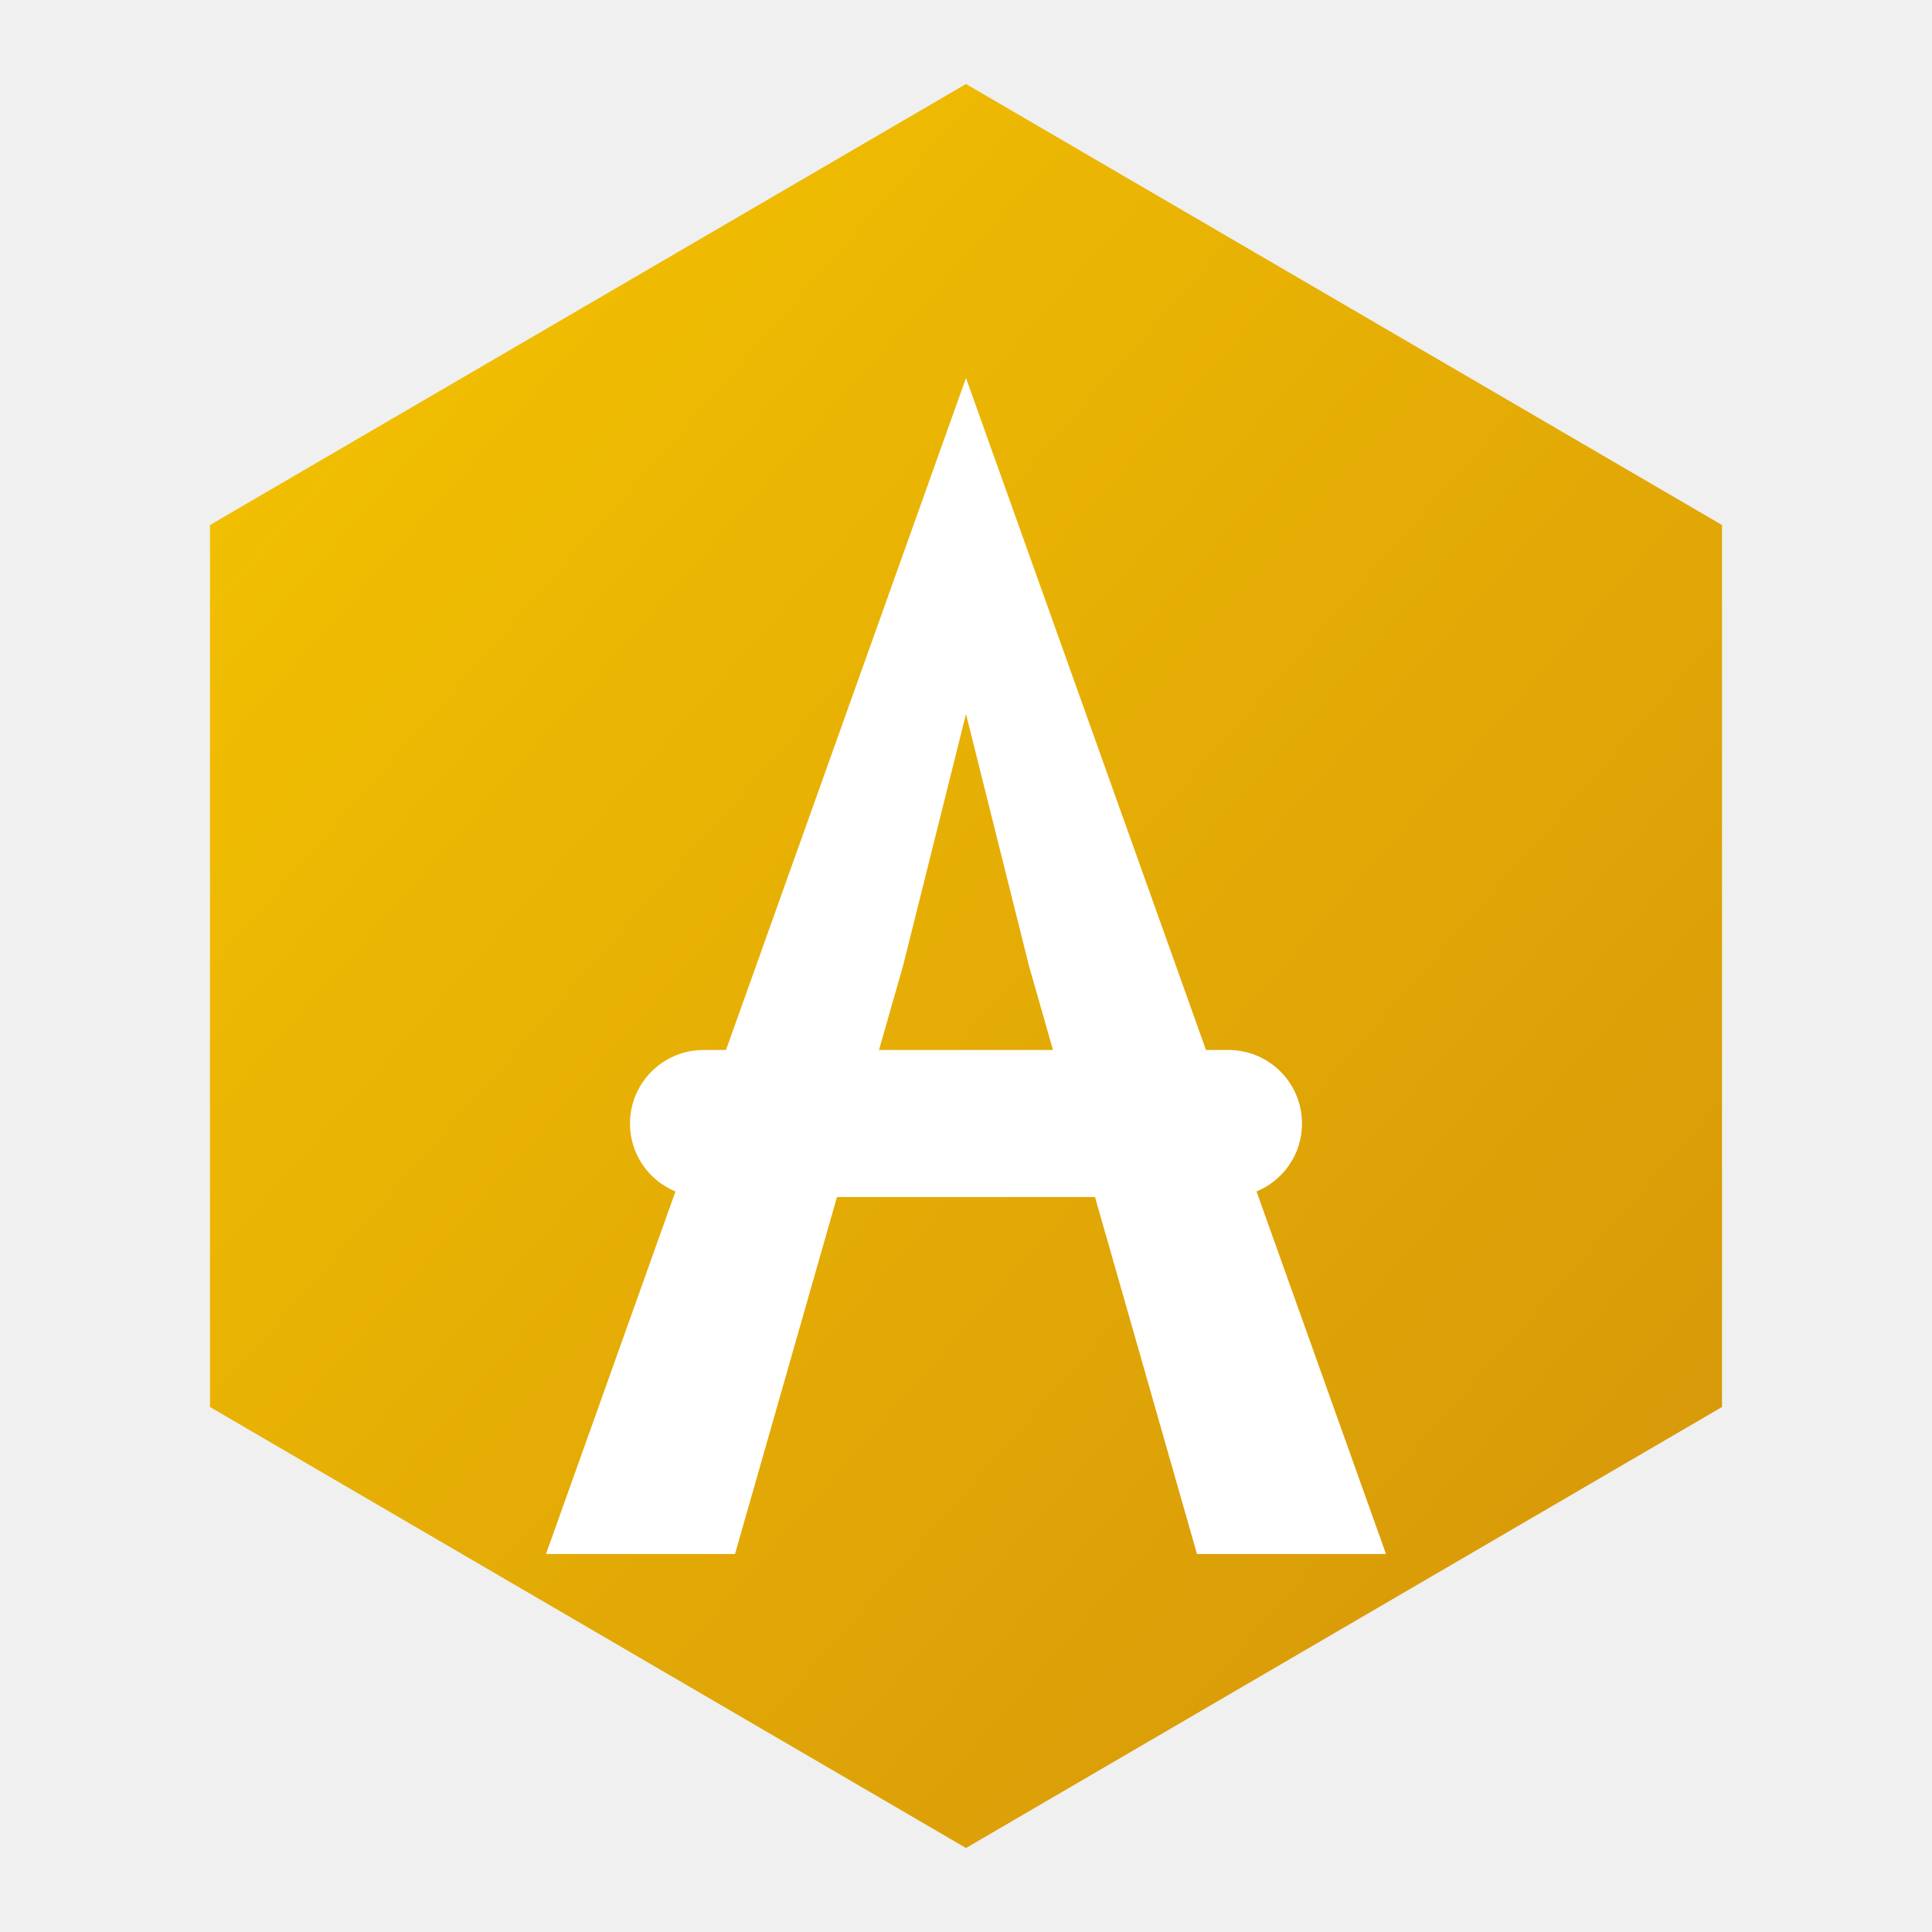
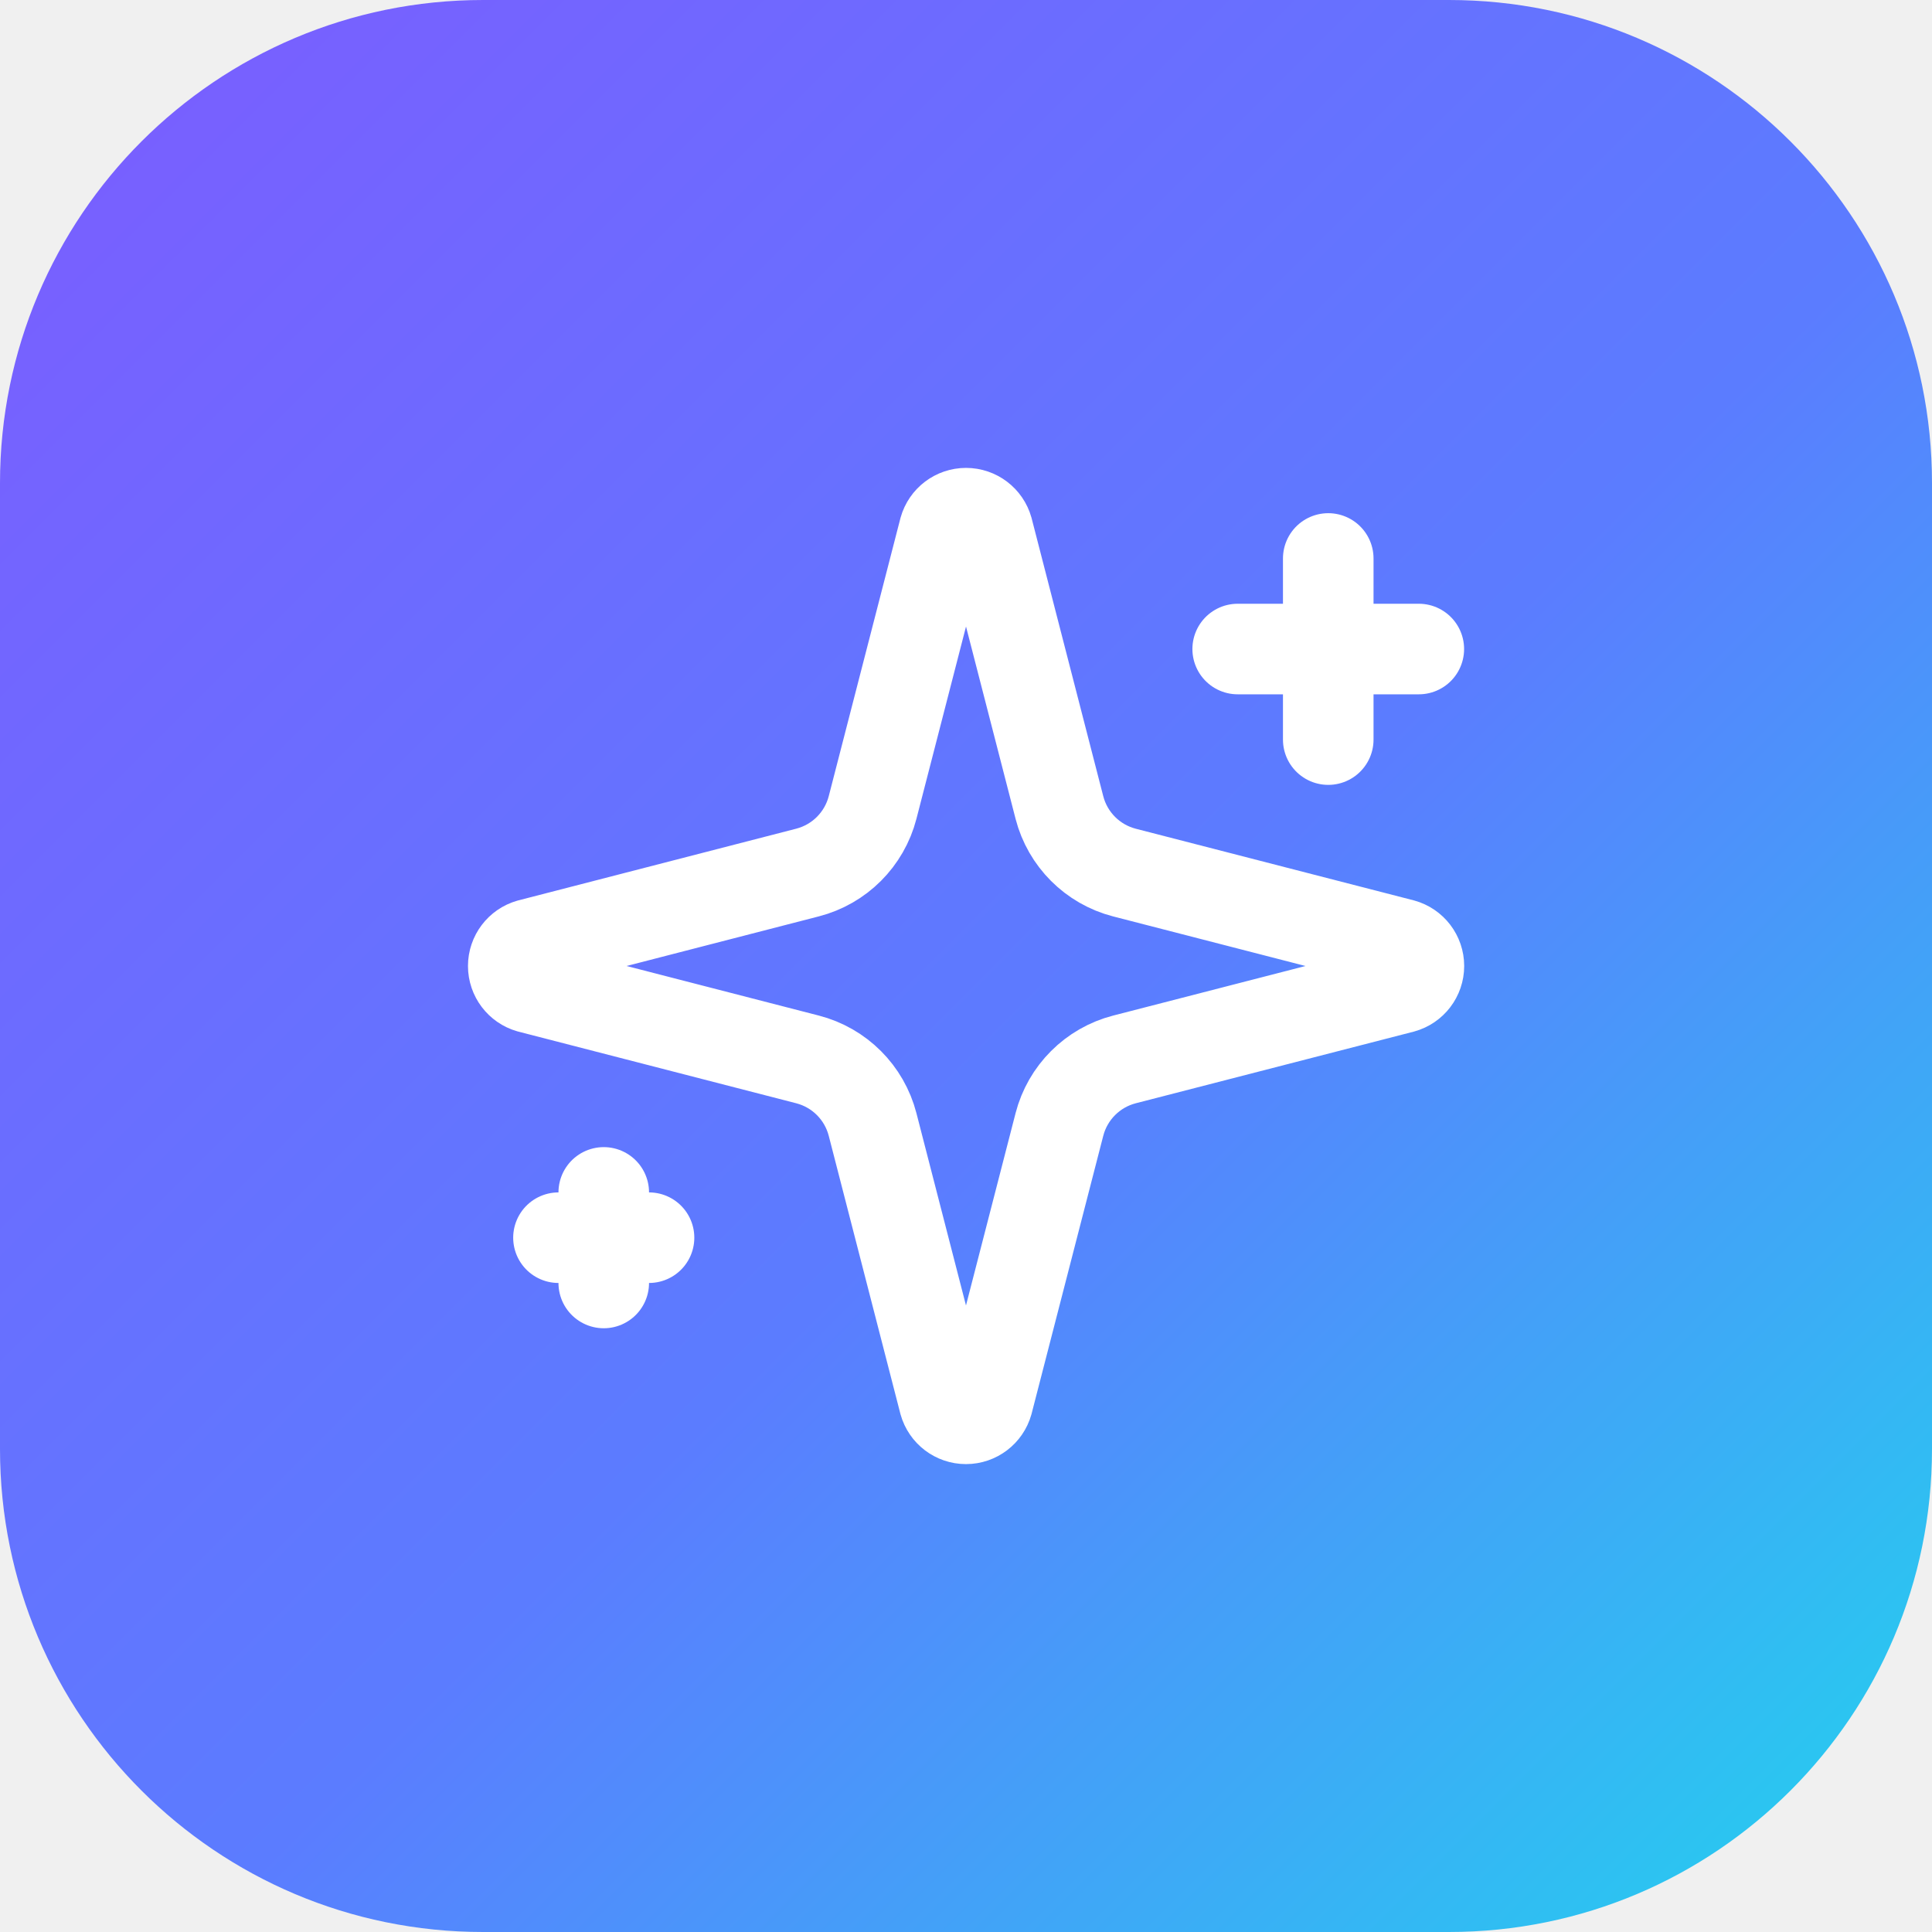
- <svg xmlns="http://www.w3.org/2000/svg" viewBox="0 0 46 46" width="46" height="46">
+ <svg xmlns="http://www.w3.org/2000/svg" viewBox="0 0 64 64" width="64" height="64">
  <defs>
-     <linearGradient id="fg" x1="0%" y1="0%" x2="100%" y2="100%">
-       <stop offset="0%" stop-color="#F5C500" />
-       <stop offset="100%" stop-color="#D4940A" />
+     <linearGradient id="am-g" x1="0" y1="0" x2="64" y2="64" gradientUnits="userSpaceOnUse">
+       <stop offset="0" stop-color="#7C5CFF" />
+       <stop offset=".55" stop-color="#5B7CFF" />
+       <stop offset="1" stop-color="#22D3EE" />
    </linearGradient>
  </defs>
-   <polygon points="23,2 41,12.5 41,33.5 23,44 5,33.5 5,12.5" fill="url(#fg)" />
-   <polygon points="23,9 13,37 17.5,37 21.5,23 23,17" fill="white" />
-   <polygon points="23,9 33,37 28.5,37 24.5,23 23,17" fill="white" />
-   <rect x="15" y="25" width="16" height="3.5" rx="1.75" fill="white" />
+   <rect width="64" height="64" rx="16" fill="url(#am-g)" />
+   <g transform="translate(14 14) scale(1.5)" fill="none" stroke="#fff" stroke-width="2" stroke-linecap="round" stroke-linejoin="round">
+     <path d="M9.937 15.5A2 2 0 0 0 8.5 14.063l-6.135-1.582a.5.5 0 0 1 0-.962L8.5 9.936A2 2 0 0 0 9.937 8.5l1.582-6.135a.5.5 0 0 1 .963 0L14.063 8.5A2 2 0 0 0 15.5 9.937l6.135 1.581a.5.5 0 0 1 0 .964L15.5 14.063a2 2 0 0 0-1.437 1.437l-1.582 6.135a.5.5 0 0 1-.963 0z" />
+     <path d="M20 3v4" />
+     <path d="M22 5h-4" />
+     <path d="M4 17v2" />
+     <path d="M5 18H3" />
+   </g>
</svg>
